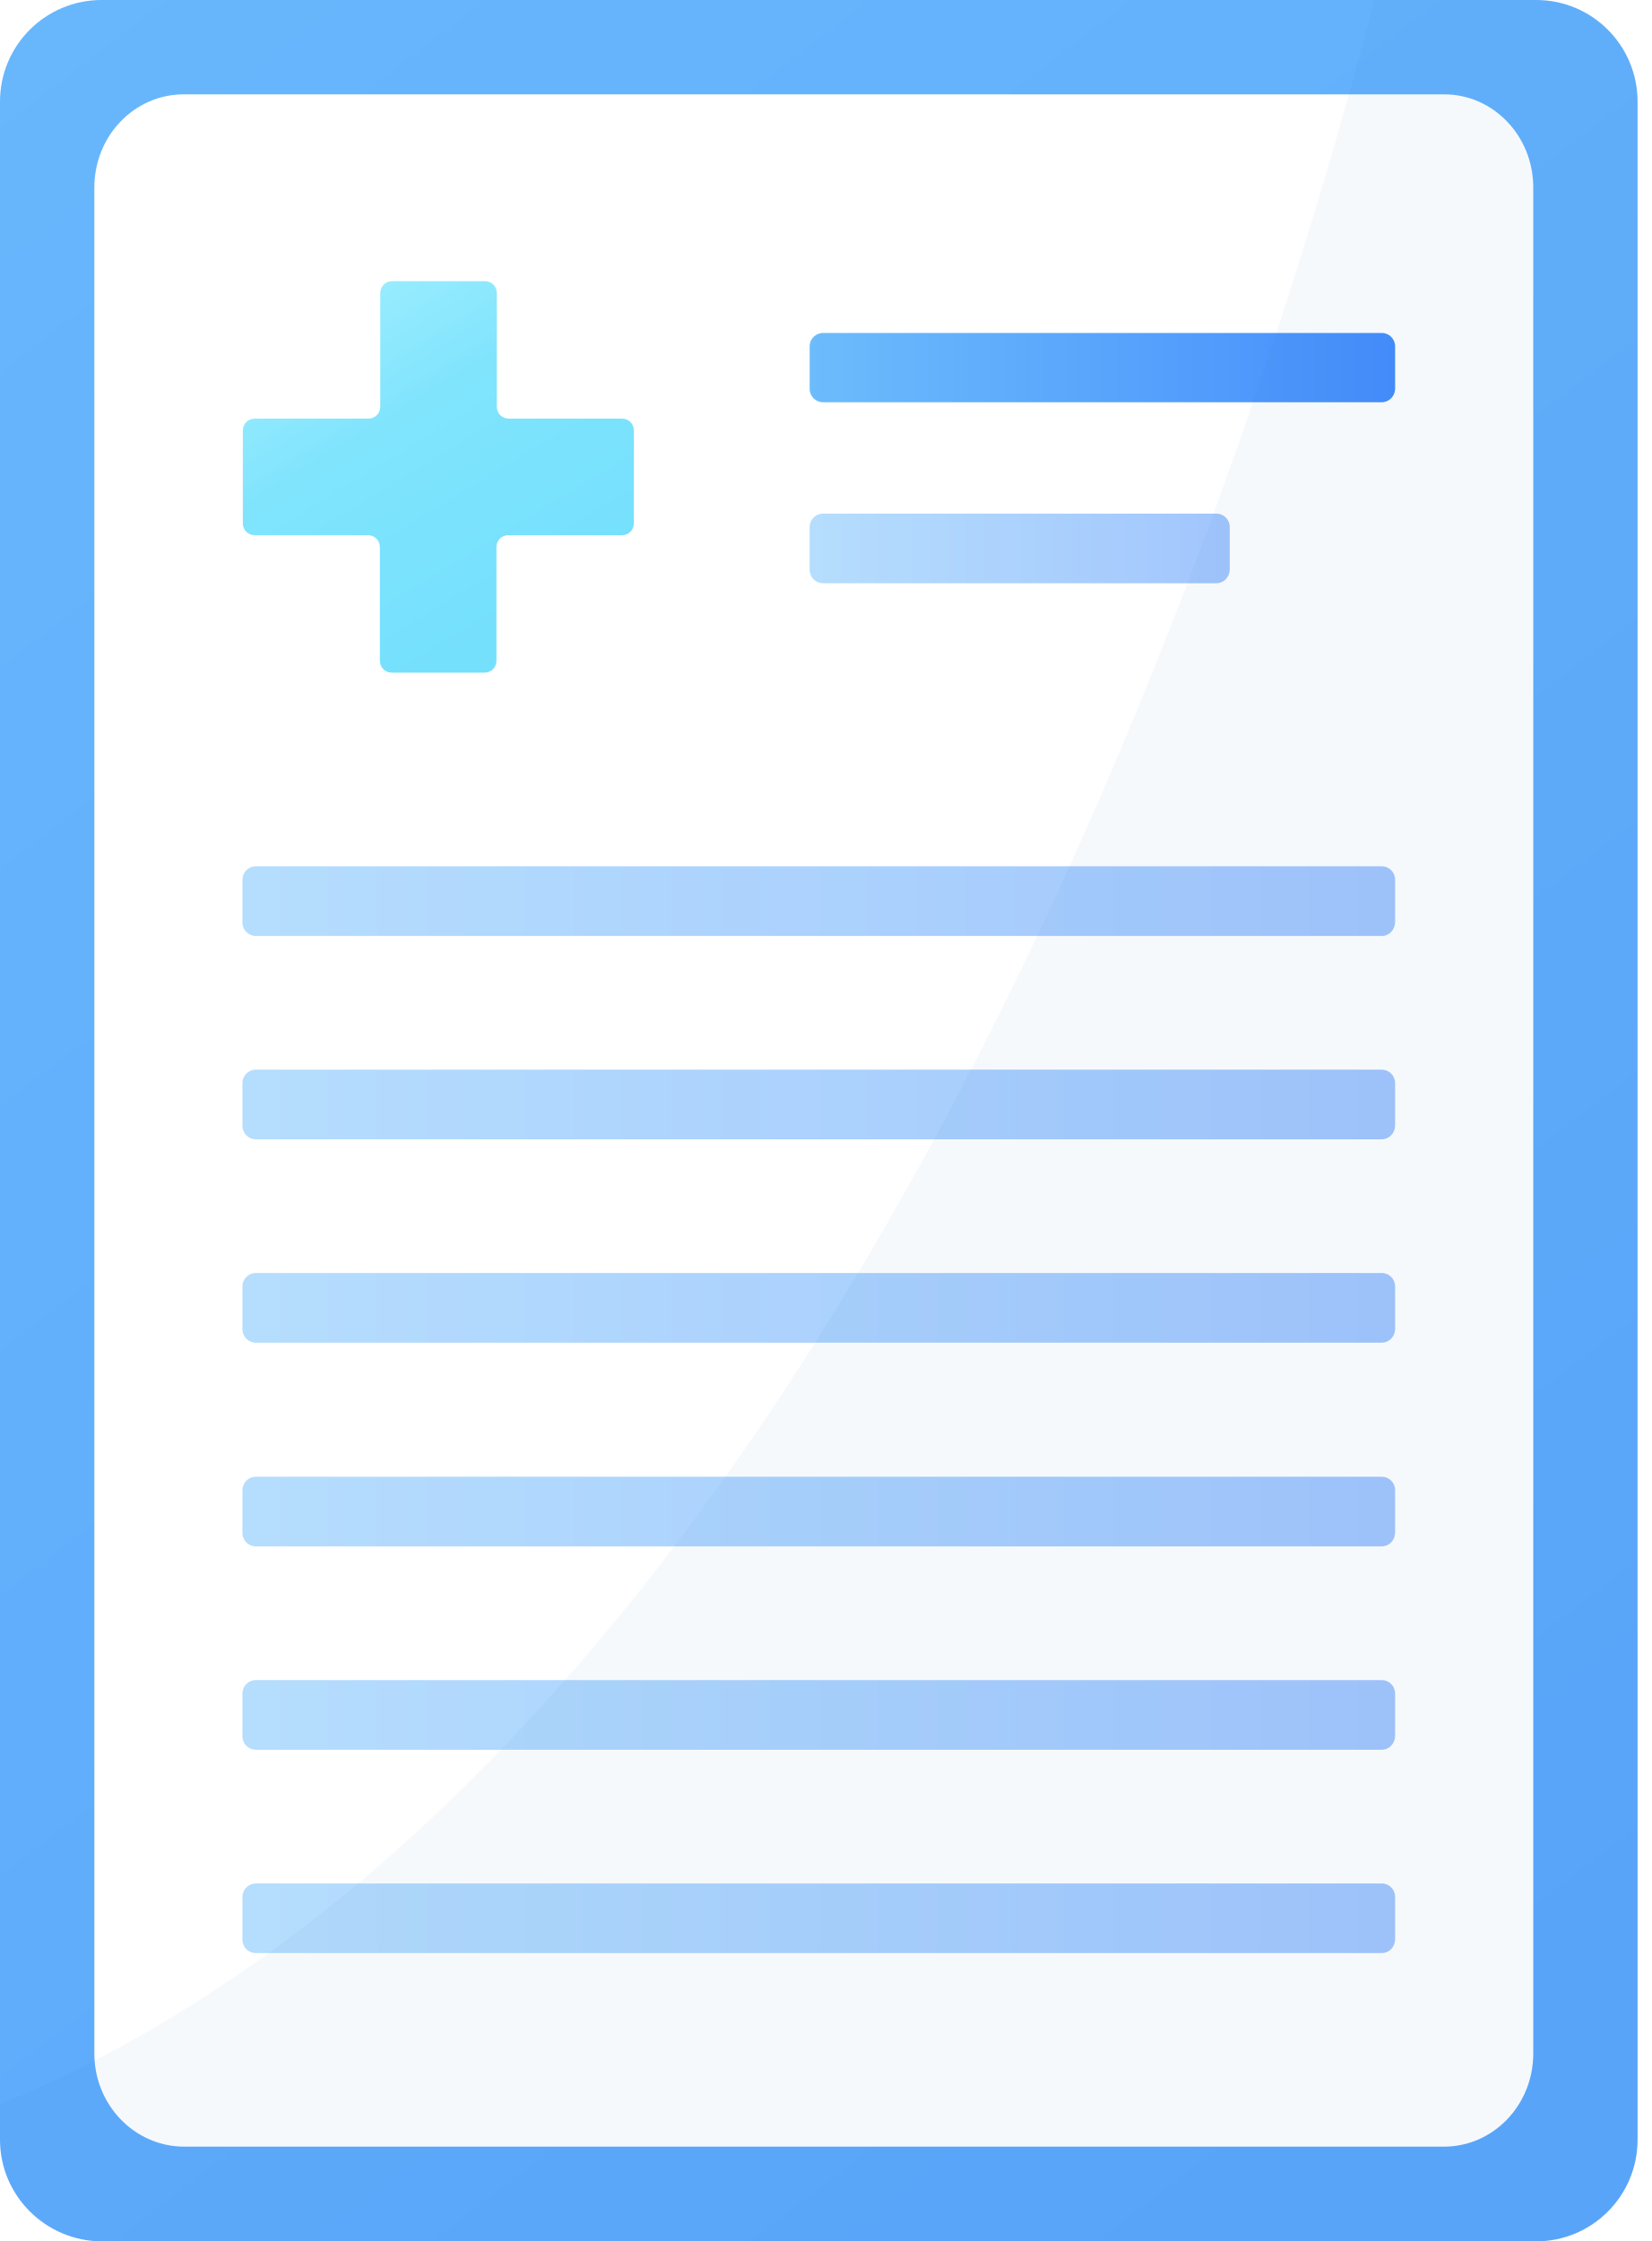
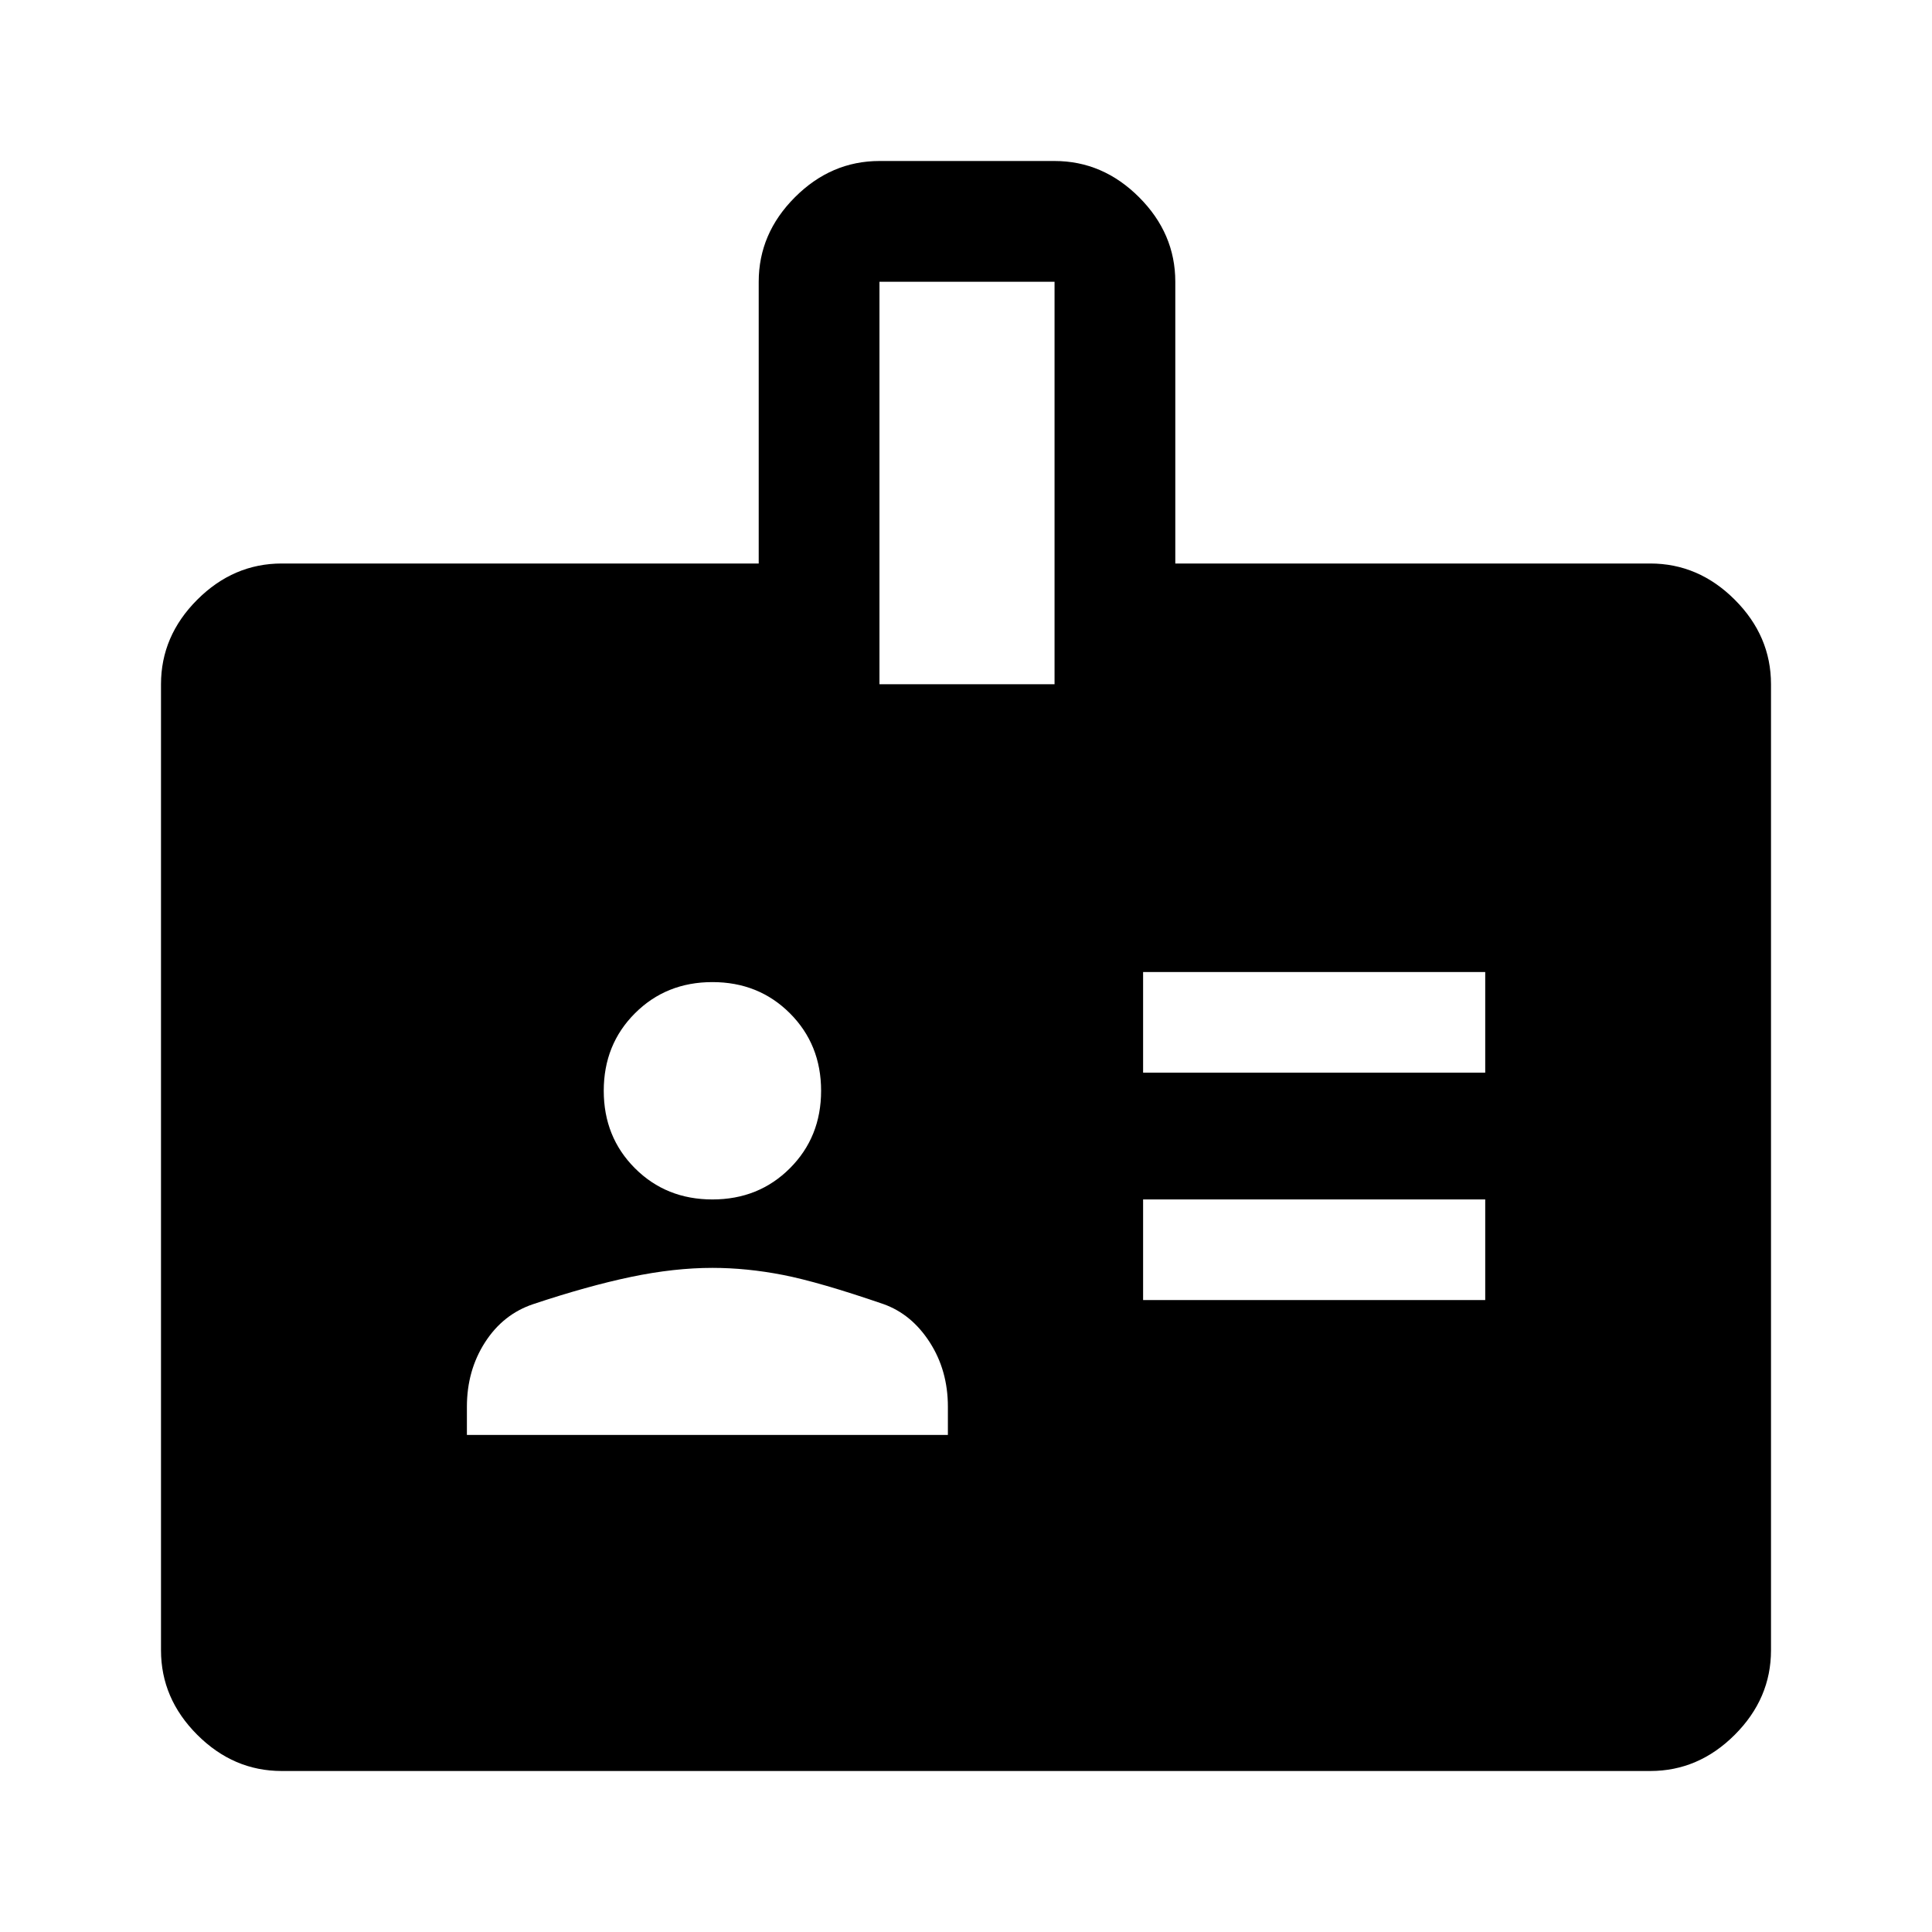
- <svg xmlns="http://www.w3.org/2000/svg" width="70" height="95" viewBox="0 0 70 95" fill="none">
-   <path d="M69.422 4.31V90.706C69.422 93.09 67.496 95.016 65.112 95.016H4.31C1.926 95 0 93.074 0 90.706V4.31C0 1.926 1.926 0 4.31 0H65.128C67.496 0 69.422 1.926 69.422 4.31Z" fill="url(#paint0_linear_701_5610)" />
-   <path d="M65 7.947V87.053C65 89.236 63.307 91 61.213 91H7.787C5.693 90.986 4 89.222 4 87.053V7.947C4 5.764 5.693 4 7.787 4H61.227C63.307 4 65 5.764 65 7.947Z" fill="url(#paint1_linear_701_5610)" />
-   <path d="M26.872 18.252V22.183C26.872 22.467 26.651 22.688 26.367 22.688H21.552C21.267 22.688 21.046 22.909 21.046 23.194V28.009C21.046 28.293 20.825 28.514 20.541 28.514H16.61C16.325 28.514 16.104 28.293 16.104 28.009V23.194C16.104 22.909 15.883 22.688 15.599 22.688H10.799C10.515 22.688 10.294 22.467 10.294 22.183V18.252C10.294 17.967 10.515 17.746 10.799 17.746H15.615C15.899 17.746 16.12 17.525 16.12 17.241V12.426C16.12 12.142 16.341 11.92 16.625 11.92H20.557C20.841 11.92 21.062 12.142 21.062 12.426V17.241C21.062 17.525 21.283 17.746 21.567 17.746H26.367C26.651 17.746 26.872 17.967 26.872 18.252Z" fill="url(#paint2_linear_701_5610)" />
-   <path opacity="0.5" d="M58.576 39.677H10.847C10.531 39.677 10.278 39.424 10.278 39.108V37.293C10.278 36.977 10.531 36.724 10.847 36.724H58.576C58.892 36.724 59.144 36.977 59.144 37.293V39.108C59.128 39.424 58.892 39.677 58.576 39.677Z" fill="url(#paint3_linear_701_5610)" />
-   <path d="M58.576 17.052H34.893C34.577 17.052 34.324 16.799 34.324 16.483V14.683C34.324 14.368 34.577 14.115 34.893 14.115H58.576C58.892 14.115 59.144 14.368 59.144 14.683V16.499C59.128 16.799 58.892 17.052 58.576 17.052Z" fill="url(#paint4_linear_701_5610)" />
-   <path opacity="0.5" d="M51.566 24.725H34.893C34.577 24.725 34.324 24.472 34.324 24.157V22.341C34.324 22.025 34.577 21.773 34.893 21.773H51.566C51.881 21.773 52.134 22.025 52.134 22.341V24.157C52.118 24.472 51.881 24.725 51.566 24.725Z" fill="url(#paint5_linear_701_5610)" />
-   <path opacity="0.5" d="M58.576 48.297H10.847C10.531 48.297 10.278 48.045 10.278 47.729V45.913C10.278 45.597 10.531 45.345 10.847 45.345H58.576C58.892 45.345 59.144 45.597 59.144 45.913V47.729C59.128 48.045 58.892 48.297 58.576 48.297Z" fill="url(#paint6_linear_701_5610)" />
-   <path opacity="0.5" d="M58.576 56.918H10.847C10.531 56.918 10.278 56.665 10.278 56.349V54.534C10.278 54.218 10.531 53.965 10.847 53.965H58.576C58.892 53.965 59.144 54.218 59.144 54.534V56.365C59.128 56.665 58.892 56.918 58.576 56.918Z" fill="url(#paint7_linear_701_5610)" />
-   <path opacity="0.5" d="M58.576 65.554H10.847C10.531 65.554 10.278 65.302 10.278 64.986V63.17C10.278 62.854 10.531 62.602 10.847 62.602H58.576C58.892 62.602 59.144 62.854 59.144 63.17V64.986C59.128 65.302 58.892 65.554 58.576 65.554Z" fill="url(#paint8_linear_701_5610)" />
-   <path opacity="0.5" d="M58.576 74.175H10.847C10.531 74.175 10.278 73.922 10.278 73.606V71.791C10.278 71.475 10.531 71.222 10.847 71.222H58.576C58.892 71.222 59.144 71.475 59.144 71.791V73.606C59.128 73.922 58.892 74.175 58.576 74.175Z" fill="url(#paint9_linear_701_5610)" />
-   <path opacity="0.5" d="M58.576 82.795H10.847C10.531 82.795 10.278 82.543 10.278 82.227V80.411C10.278 80.096 10.531 79.843 10.847 79.843H58.576C58.892 79.843 59.144 80.096 59.144 80.411V82.227C59.128 82.543 58.892 82.795 58.576 82.795Z" fill="url(#paint10_linear_701_5610)" />
-   <path opacity="0.1" d="M69.422 4.31V90.706C69.422 93.09 67.496 95.016 65.112 95.016H4.31C1.926 95 0 93.074 0 90.706V89.206C37.087 73.891 54.36 15.157 58.26 0H65.112C67.496 0 69.422 1.926 69.422 4.31Z" fill="#1A6FB5" fill-opacity="0.4" />
-   <defs>
-     <linearGradient id="paint0_linear_701_5610" x1="95" y1="126" x2="-6" y2="-5.5" gradientUnits="userSpaceOnUse">
-       <stop offset="0.306" stop-color="#5BA7FC" />
-       <stop offset="1" stop-color="#69B8FC" />
-     </linearGradient>
-     <linearGradient id="paint1_linear_701_5610" x1="8.624" y1="7.046" x2="57.938" y2="78.031" gradientUnits="userSpaceOnUse">
-       <stop offset="0.306" stop-color="white" />
-       <stop offset="1" stop-color="white" />
-     </linearGradient>
-     <linearGradient id="paint2_linear_701_5610" x1="10" y1="9.5" x2="25" y2="34" gradientUnits="userSpaceOnUse">
-       <stop stop-color="#B0F4FF" />
-       <stop offset="0.369" stop-color="#80E4FD" />
-       <stop offset="1" stop-color="#6CDDFC" />
-     </linearGradient>
-     <linearGradient id="paint3_linear_701_5610" x1="10.291" y1="38.207" x2="59.136" y2="38.207" gradientUnits="userSpaceOnUse">
-       <stop stop-color="#6CBCFC" />
-       <stop offset="1" stop-color="#458DFC" />
-     </linearGradient>
-     <linearGradient id="paint4_linear_701_5610" x1="34.325" y1="15.585" x2="59.136" y2="15.585" gradientUnits="userSpaceOnUse">
-       <stop stop-color="#6CBCFC" />
-       <stop offset="1" stop-color="#458DFC" />
-     </linearGradient>
-     <linearGradient id="paint5_linear_701_5610" x1="34.325" y1="23.262" x2="52.126" y2="23.262" gradientUnits="userSpaceOnUse">
-       <stop stop-color="#6CBCFC" />
-       <stop offset="1" stop-color="#458DFC" />
-     </linearGradient>
-     <linearGradient id="paint6_linear_701_5610" x1="10.291" y1="46.832" x2="59.136" y2="46.832" gradientUnits="userSpaceOnUse">
-       <stop stop-color="#6CBCFC" />
-       <stop offset="1" stop-color="#458DFC" />
-     </linearGradient>
-     <linearGradient id="paint7_linear_701_5610" x1="10.291" y1="55.456" x2="59.136" y2="55.456" gradientUnits="userSpaceOnUse">
-       <stop stop-color="#6CBCFC" />
-       <stop offset="1" stop-color="#458DFC" />
-     </linearGradient>
-     <linearGradient id="paint8_linear_701_5610" x1="10.291" y1="64.081" x2="59.136" y2="64.081" gradientUnits="userSpaceOnUse">
-       <stop stop-color="#6CBCFC" />
-       <stop offset="1" stop-color="#458DFC" />
-     </linearGradient>
-     <linearGradient id="paint9_linear_701_5610" x1="10.291" y1="72.705" x2="59.136" y2="72.705" gradientUnits="userSpaceOnUse">
-       <stop stop-color="#6CBCFC" />
-       <stop offset="1" stop-color="#458DFC" />
-     </linearGradient>
-     <linearGradient id="paint10_linear_701_5610" x1="10.291" y1="81.33" x2="59.136" y2="81.33" gradientUnits="userSpaceOnUse">
-       <stop stop-color="#6CBCFC" />
-       <stop offset="1" stop-color="#458DFC" />
-     </linearGradient>
-   </defs>
+ <svg xmlns="http://www.w3.org/2000/svg" height="48" width="48">
+   <path d="M7 44q-1.2 0-2.1-.9Q4 42.2 4 41V17q0-1.2.9-2.1.9-.9 2.1-.9h11.85V7q0-1.2.9-2.1.9-.9 2.1-.9h4.35q1.2 0 2.1.9.9.9.9 2.1v7H41q1.2 0 2.1.9.9.9.9 2.1v24q0 1.2-.9 2.1-.9.9-2.1.9Zm4.6-8.35h11.95v-.7q0-.9-.45-1.6-.45-.7-1.15-.95-1.6-.55-2.5-.725-.9-.175-1.75-.175-.95 0-2.025.225t-2.425.675q-.75.25-1.2.95-.45.7-.45 1.6Zm16.8-3.35h8.5v-2.5h-8.5Zm-10.7-2.5q1.15 0 1.925-.775.775-.775.775-1.925t-.775-1.925Q18.85 24.4 17.7 24.4t-1.925.775Q15 25.95 15 27.1t.775 1.925q.775.775 1.925.775Zm10.7-3.15h8.5v-2.5h-8.5ZM21.85 17h4.35V7h-4.35Z" />
</svg>
